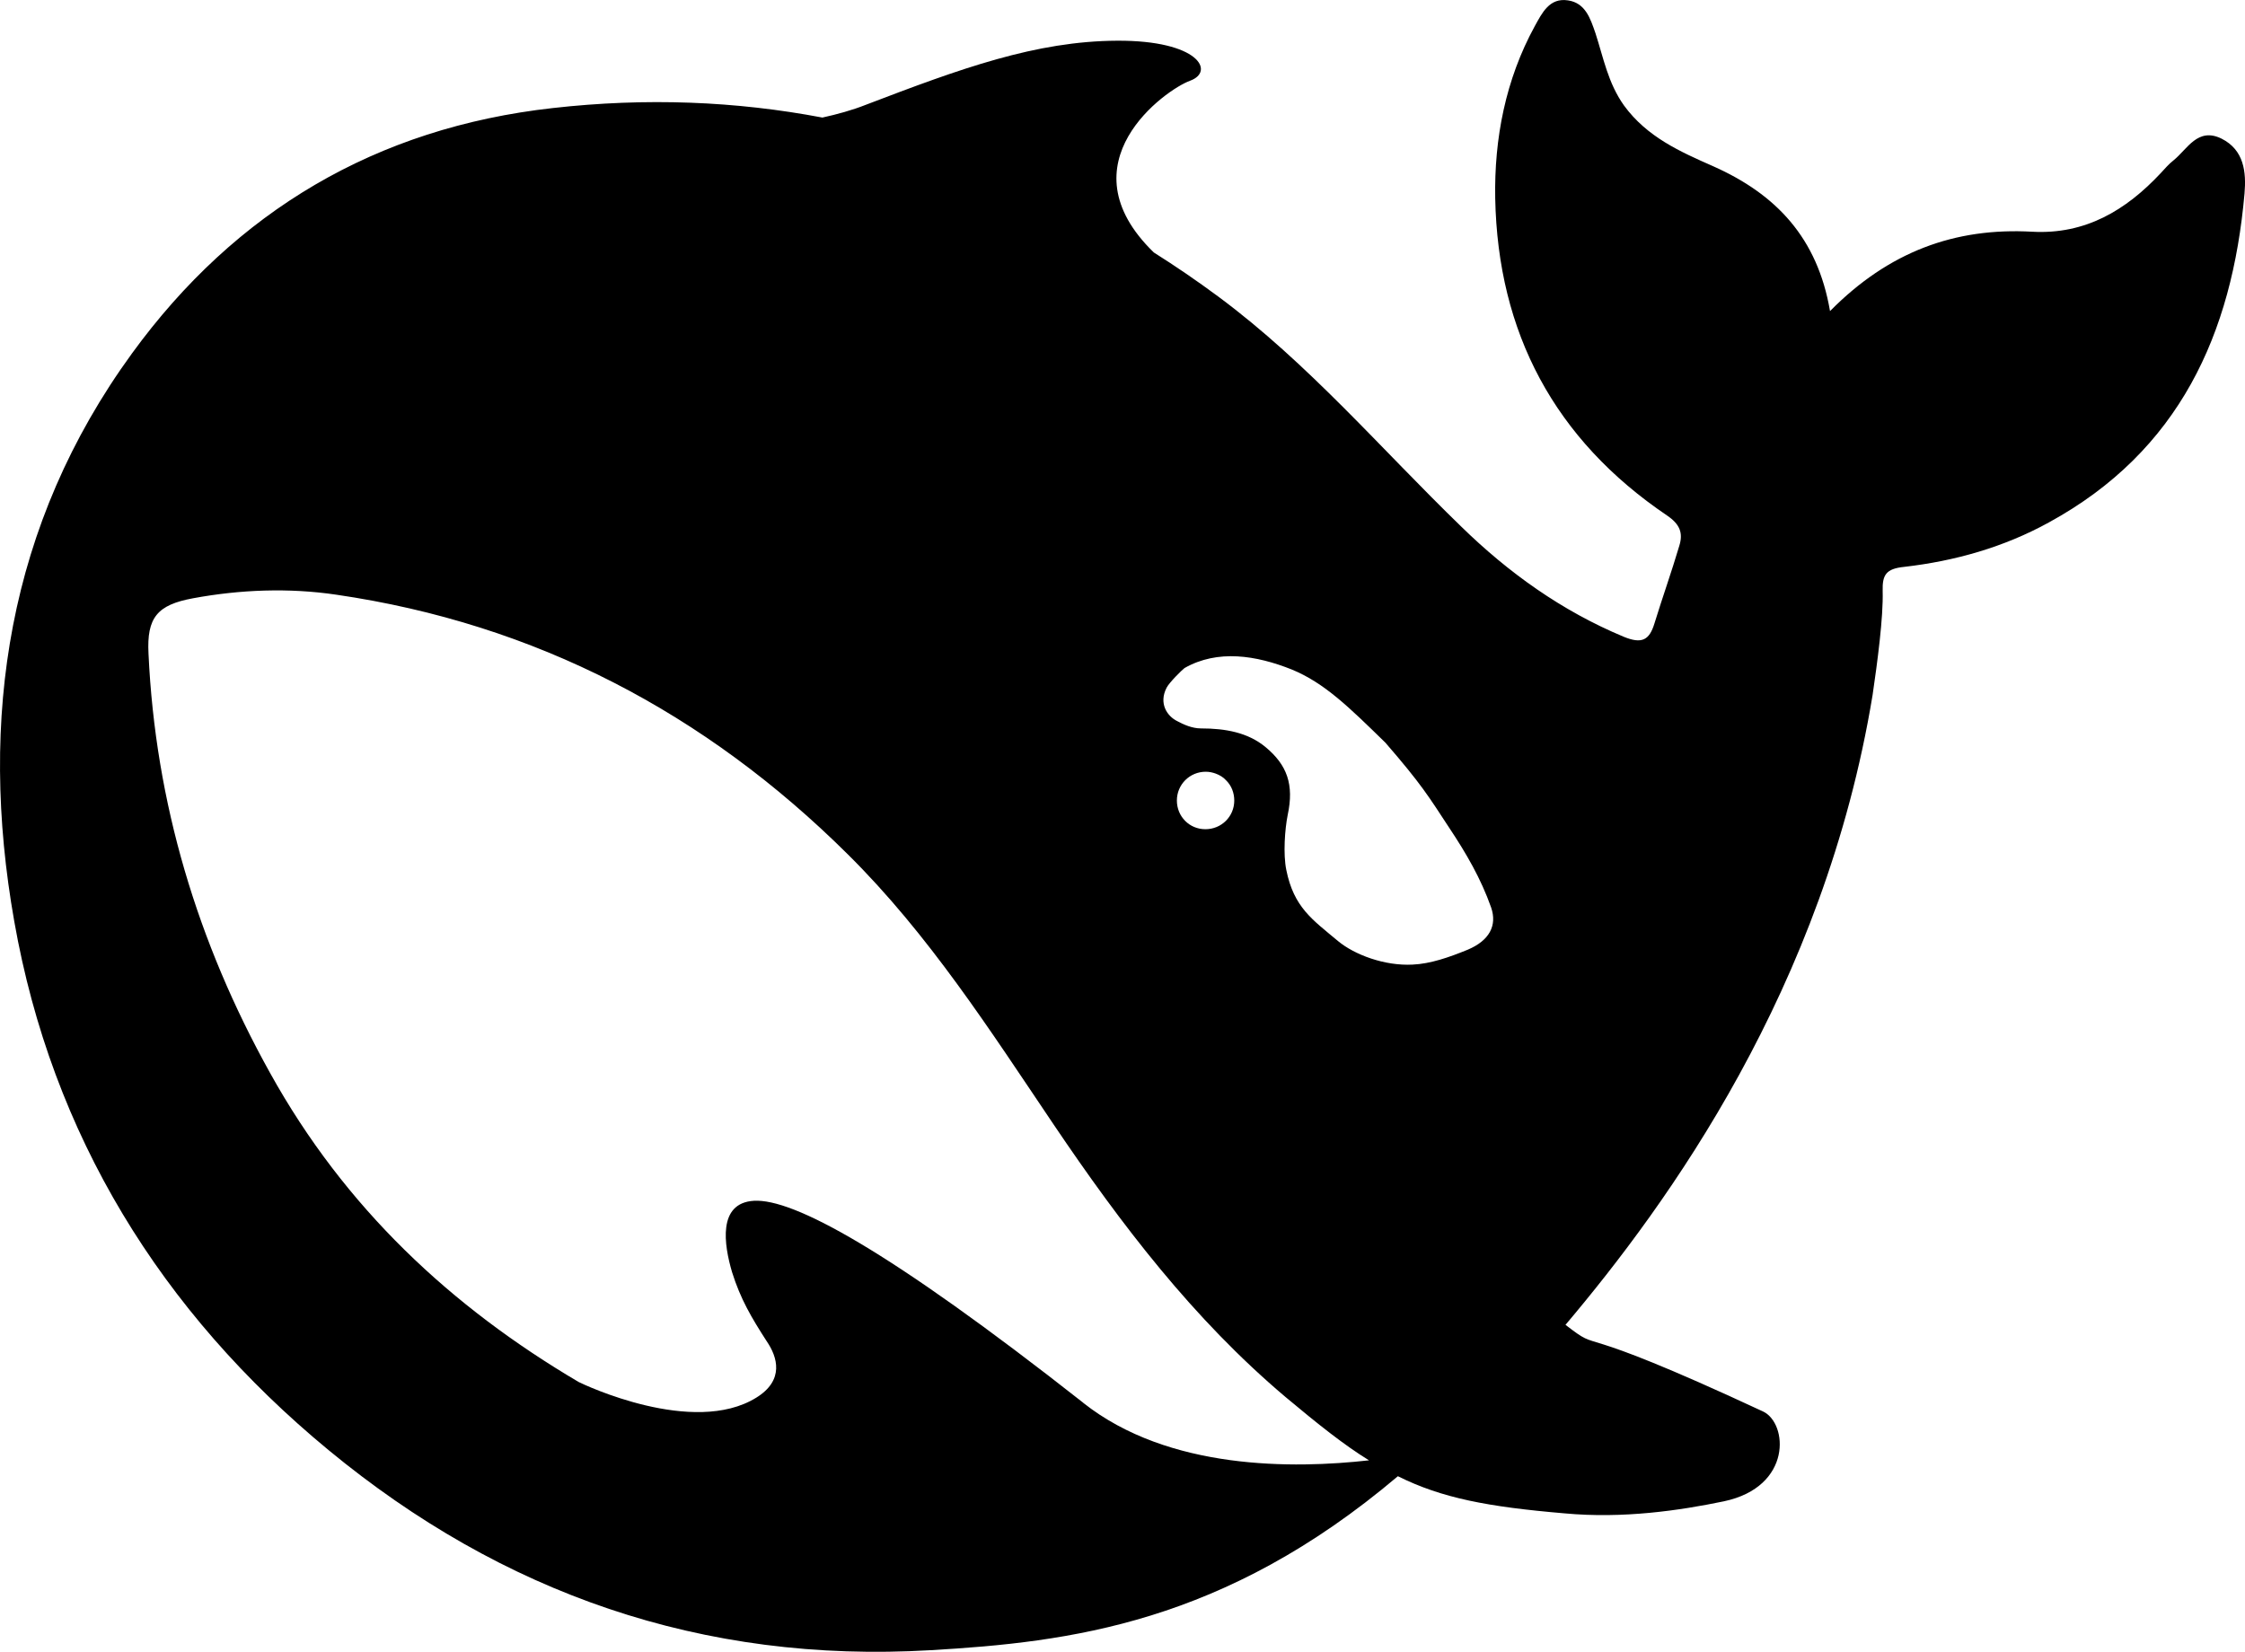
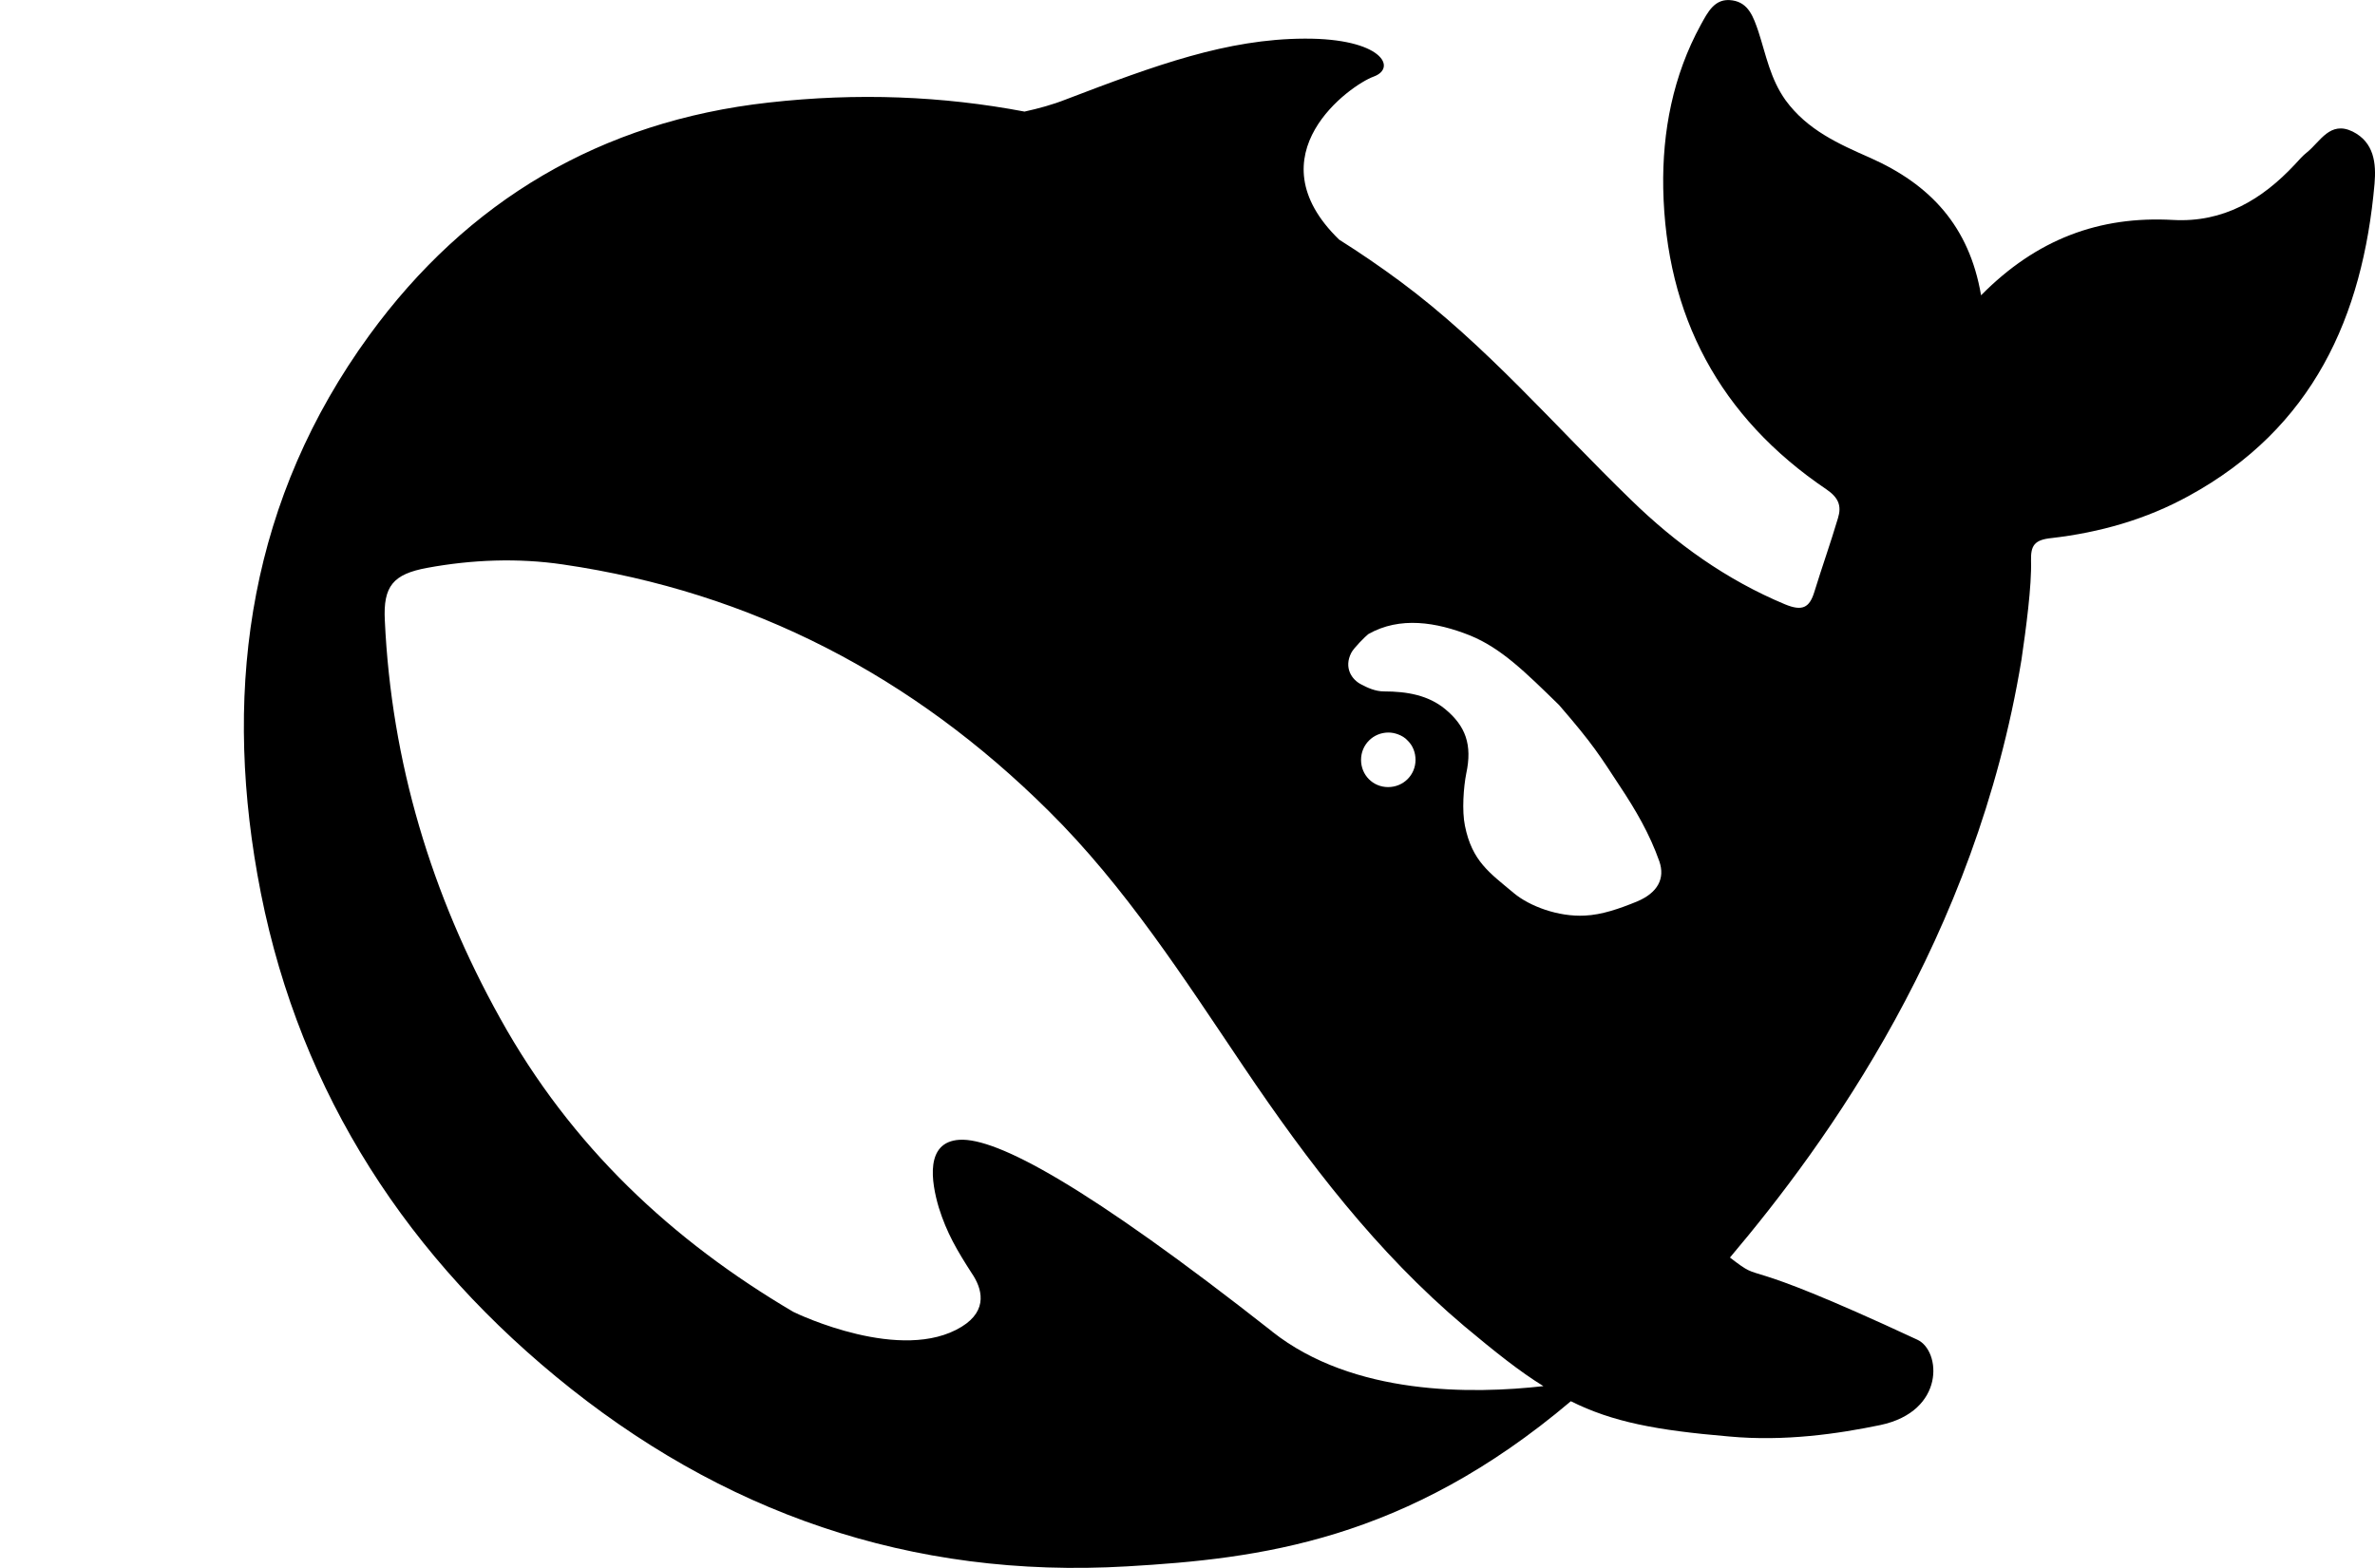
- <svg xmlns="http://www.w3.org/2000/svg" viewBox="0 0 23.16 17.04">
+ <svg xmlns="http://www.w3.org/2000/svg" viewBox="-2.65 0 25.81 17.04">
  <path fill="#000000" d="M22.917 1.43C22.671 1.31 22.566 1.539 22.422 1.655C22.373 1.693 22.332 1.742 22.29 1.787C21.932 2.17 21.513 2.421 20.966 2.391C20.166 2.346 19.483 2.598 18.879 3.21C18.75 2.455 18.324 2.005 17.675 1.716C17.335 1.566 16.992 1.415 16.754 1.089C16.588 0.856 16.542 0.597 16.459 0.342C16.406 0.188 16.354 0.03 16.176 0.004C15.984 -0.026 15.908 0.135 15.833 0.27C15.531 0.822 15.414 1.43 15.425 2.046C15.452 3.432 16.037 4.535 17.199 5.32C17.331 5.41 17.365 5.5 17.324 5.632C17.244 5.902 17.15 6.165 17.067 6.435C17.014 6.608 16.935 6.646 16.75 6.57C16.112 6.304 15.561 5.909 15.074 5.433C14.248 4.633 13.5 3.751 12.568 3.06C12.349 2.898 12.13 2.748 11.903 2.605C10.952 1.682 12.028 0.923 12.277 0.833C12.537 0.739 12.367 0.416 11.526 0.42C10.684 0.424 9.914 0.706 8.933 1.081C8.789 1.138 8.638 1.179 8.484 1.213C7.593 1.044 6.668 1.006 5.702 1.115C3.883 1.318 2.43 2.178 1.362 3.646C0.079 5.41 -0.223 7.415 0.147 9.506C0.535 11.71 1.66 13.535 3.389 14.962C5.181 16.441 7.246 17.166 9.601 17.027C11.032 16.944 12.624 16.753 14.421 15.232C14.874 15.458 15.35 15.548 16.138 15.615C16.746 15.672 17.331 15.585 17.784 15.491C18.493 15.341 18.444 14.684 18.188 14.564C16.108 13.595 16.565 13.989 16.15 13.67C17.206 12.42 18.82 10.198 19.318 7.172C19.367 6.838 19.43 6.368 19.422 6.097C19.418 5.932 19.456 5.868 19.645 5.849C20.166 5.789 20.671 5.647 21.136 5.391C22.483 4.655 23.027 3.446 23.155 1.997C23.174 1.776 23.151 1.547 22.917 1.43ZM11.175 14.474C9.159 12.889 8.182 12.367 7.778 12.39C7.401 12.412 7.469 12.845 7.552 13.126C7.639 13.404 7.752 13.595 7.91 13.84C8.02 14.001 8.095 14.241 7.801 14.422C7.152 14.823 6.023 14.287 5.97 14.26C4.657 13.486 3.559 12.466 2.785 11.069C2.037 9.725 1.603 8.283 1.532 6.744C1.513 6.372 1.622 6.241 1.992 6.173C2.479 6.083 2.981 6.064 3.468 6.136C5.525 6.436 7.276 7.356 8.744 8.813C9.582 9.642 10.216 10.634 10.869 11.602C11.563 12.631 12.31 13.611 13.262 14.415C13.598 14.696 13.866 14.91 14.123 15.068C13.349 15.155 12.058 15.173 11.175 14.475L11.175 14.474ZM12.141 8.26C12.141 8.095 12.273 7.963 12.439 7.963C12.476 7.963 12.511 7.971 12.541 7.982C12.582 7.997 12.62 8.019 12.65 8.053C12.704 8.106 12.733 8.181 12.733 8.26C12.733 8.425 12.601 8.556 12.435 8.556C12.27 8.556 12.141 8.425 12.141 8.26ZM15.142 9.799C14.949 9.878 14.757 9.945 14.572 9.953C14.284 9.968 13.972 9.851 13.802 9.709C13.537 9.487 13.348 9.363 13.27 8.977C13.236 8.812 13.255 8.556 13.284 8.41C13.352 8.094 13.277 7.892 13.055 7.708C12.873 7.558 12.643 7.516 12.39 7.516C12.296 7.516 12.209 7.475 12.145 7.441C12.039 7.389 11.952 7.257 12.035 7.096C12.062 7.043 12.19 6.916 12.22 6.893C12.563 6.698 12.96 6.762 13.326 6.908C13.665 7.047 13.922 7.302 14.292 7.663C14.669 8.098 14.738 8.218 14.953 8.545C15.123 8.801 15.277 9.063 15.383 9.364C15.447 9.551 15.364 9.705 15.142 9.799Z" />
</svg>
